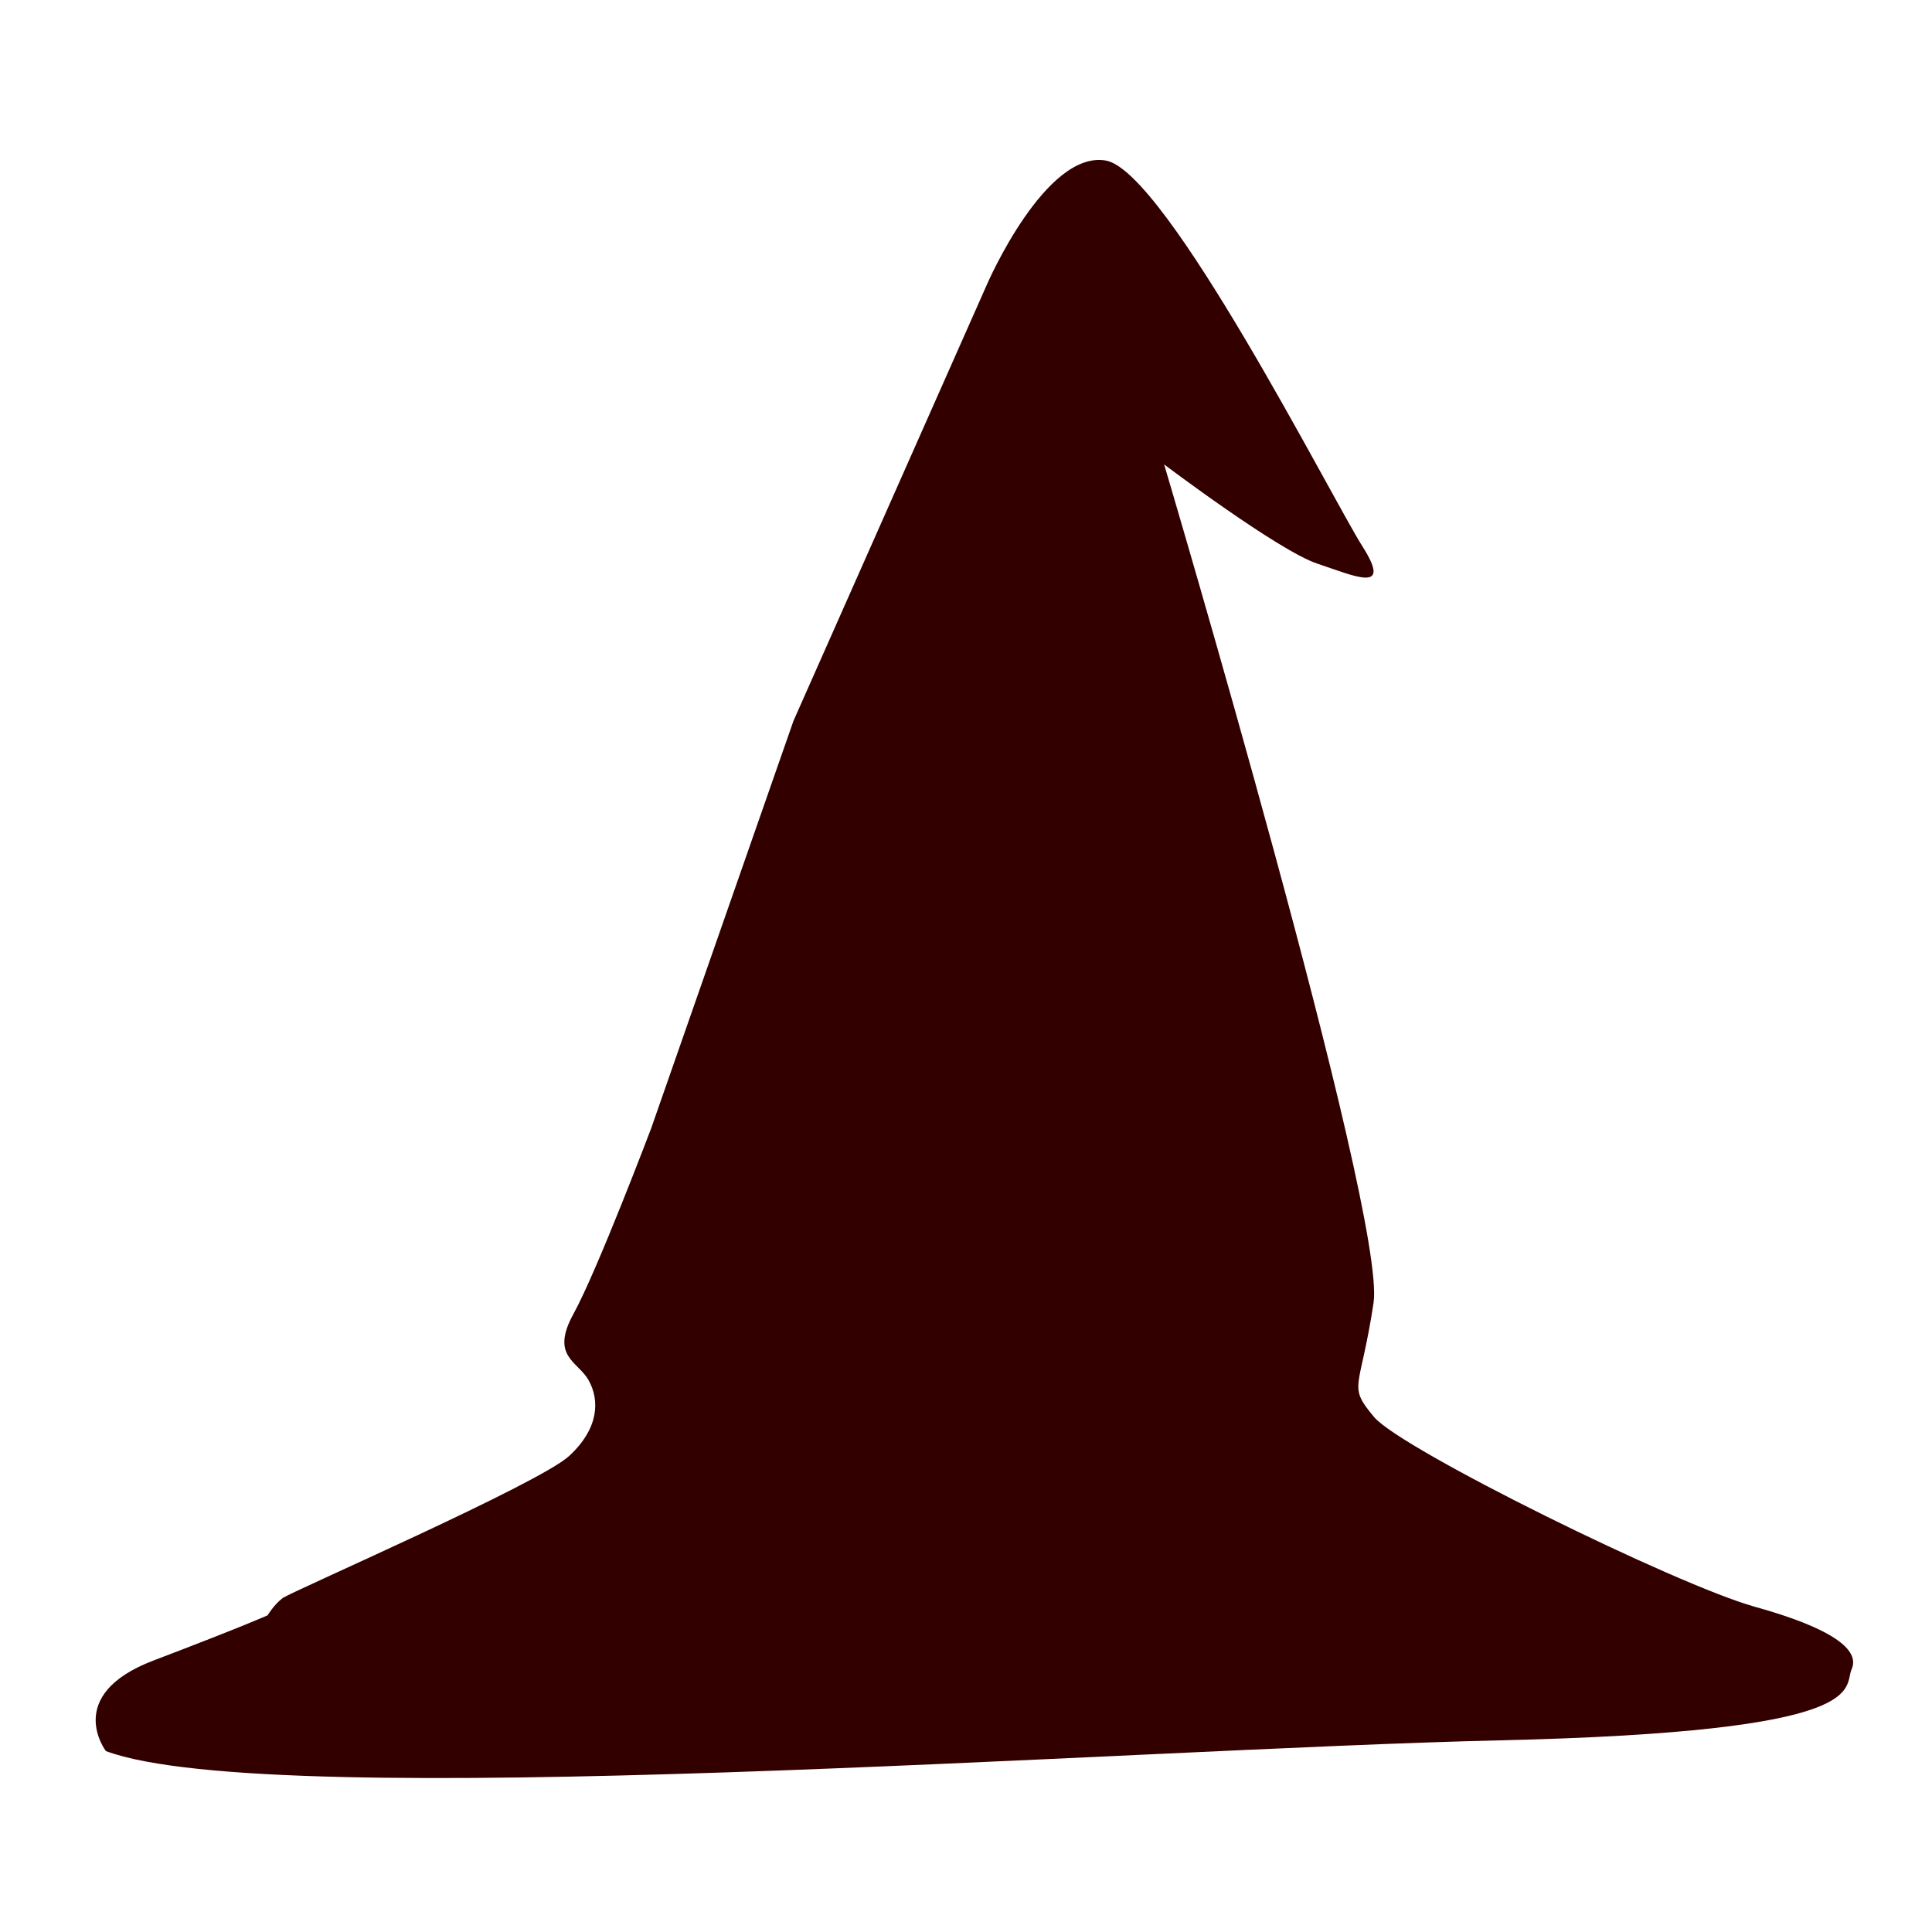
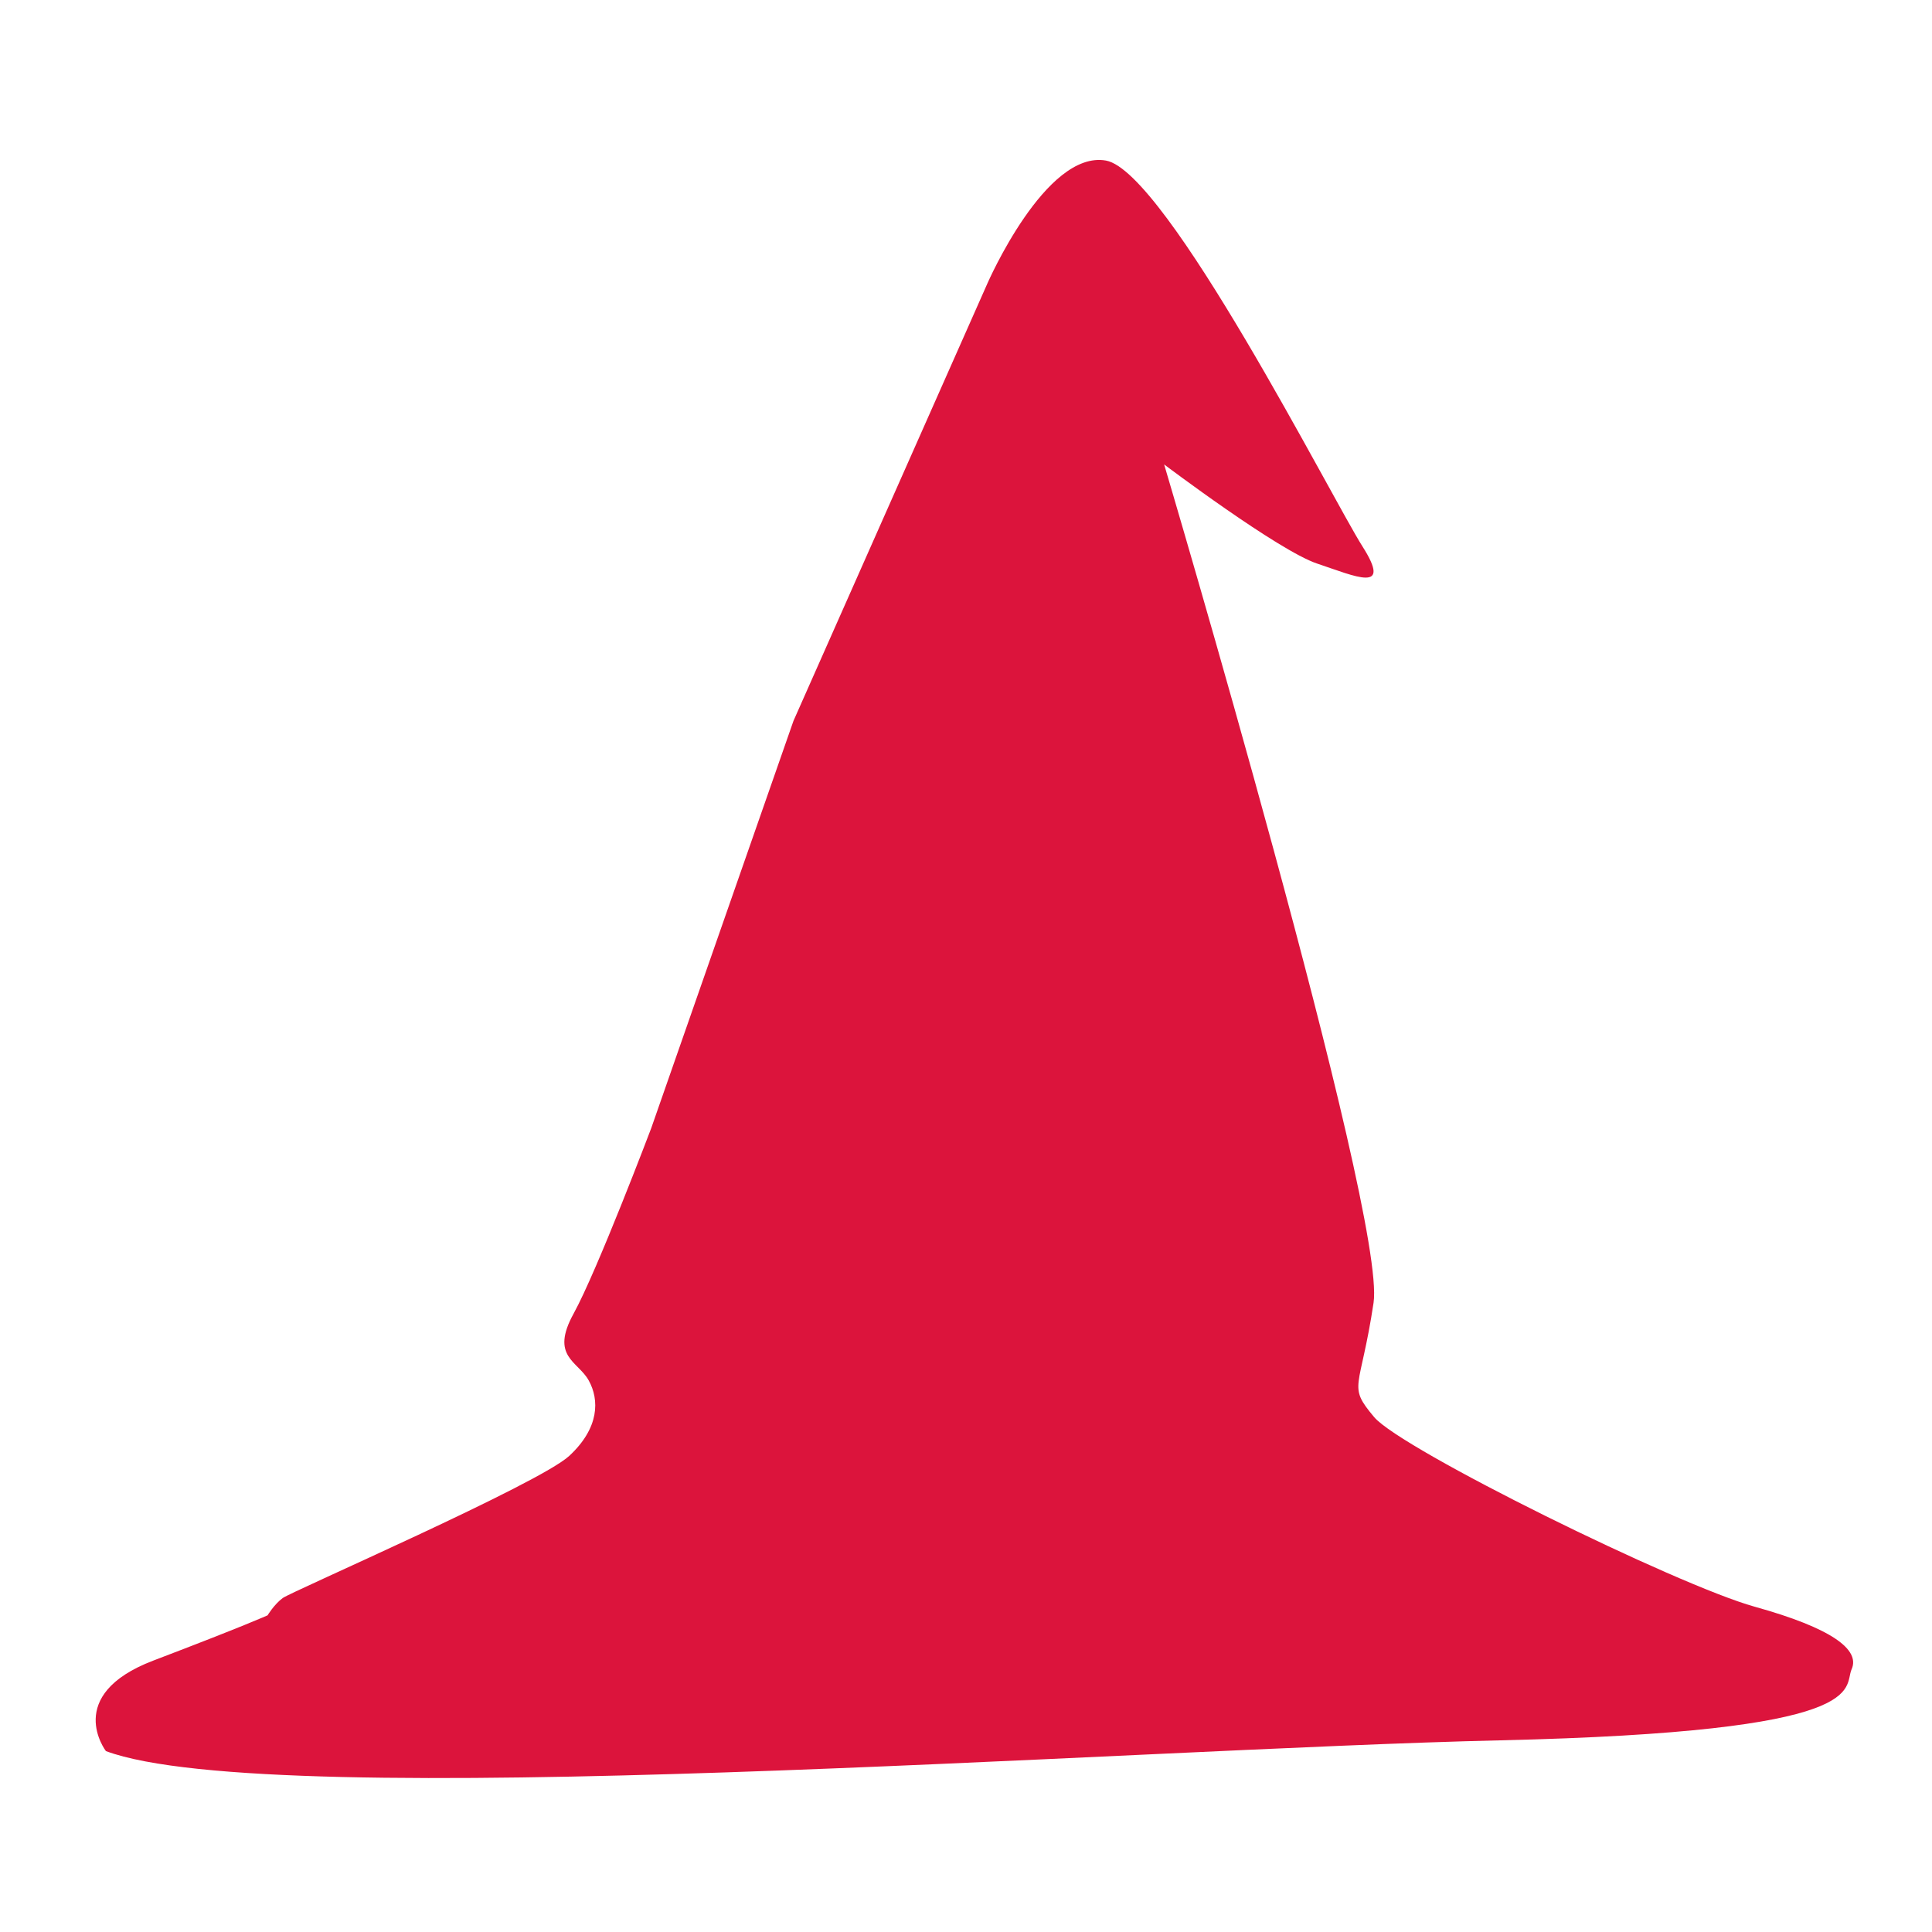
- <svg xmlns="http://www.w3.org/2000/svg" fill="#330000" version="1.1" x="0px" y="0px" viewBox="0 0 100 100" style="enable-background:new 0 0 100 100;" xml:space="preserve">
+ <svg xmlns="http://www.w3.org/2000/svg" fill="#dc143c" version="1.1" x="0px" y="0px" viewBox="0 0 100 100" style="enable-background:new 0 0 100 100;" xml:space="preserve">
  <path d="M5.483,90.637c0,0-2.231-2.9,2.454-4.686c4.685-1.784,5.913-2.342,5.913-2.342s0.334-0.559,0.781-0.893  c0.446-0.335,13.274-5.912,14.836-7.362c1.562-1.45,1.562-2.9,1.004-3.904s-2.008-1.228-0.781-3.458  c1.227-2.231,4.016-9.594,4.016-9.594l7.363-21.083l10.04-22.646c0,0,3.012-6.916,6.136-6.358  c3.123,0.558,11.713,17.514,13.274,19.968c1.562,2.454-0.335,1.562-2.343,0.892s-7.92-5.131-7.92-5.131s11.526,38.82,10.839,43.394  c-0.688,4.574-1.373,4.239,0.029,5.913c1.402,1.673,15.681,8.7,19.697,9.816c4.016,1.115,5.466,2.23,5.02,3.234  s1.228,3.235-18.183,3.682S14.185,93.872,5.483,90.637z" />
</svg>
